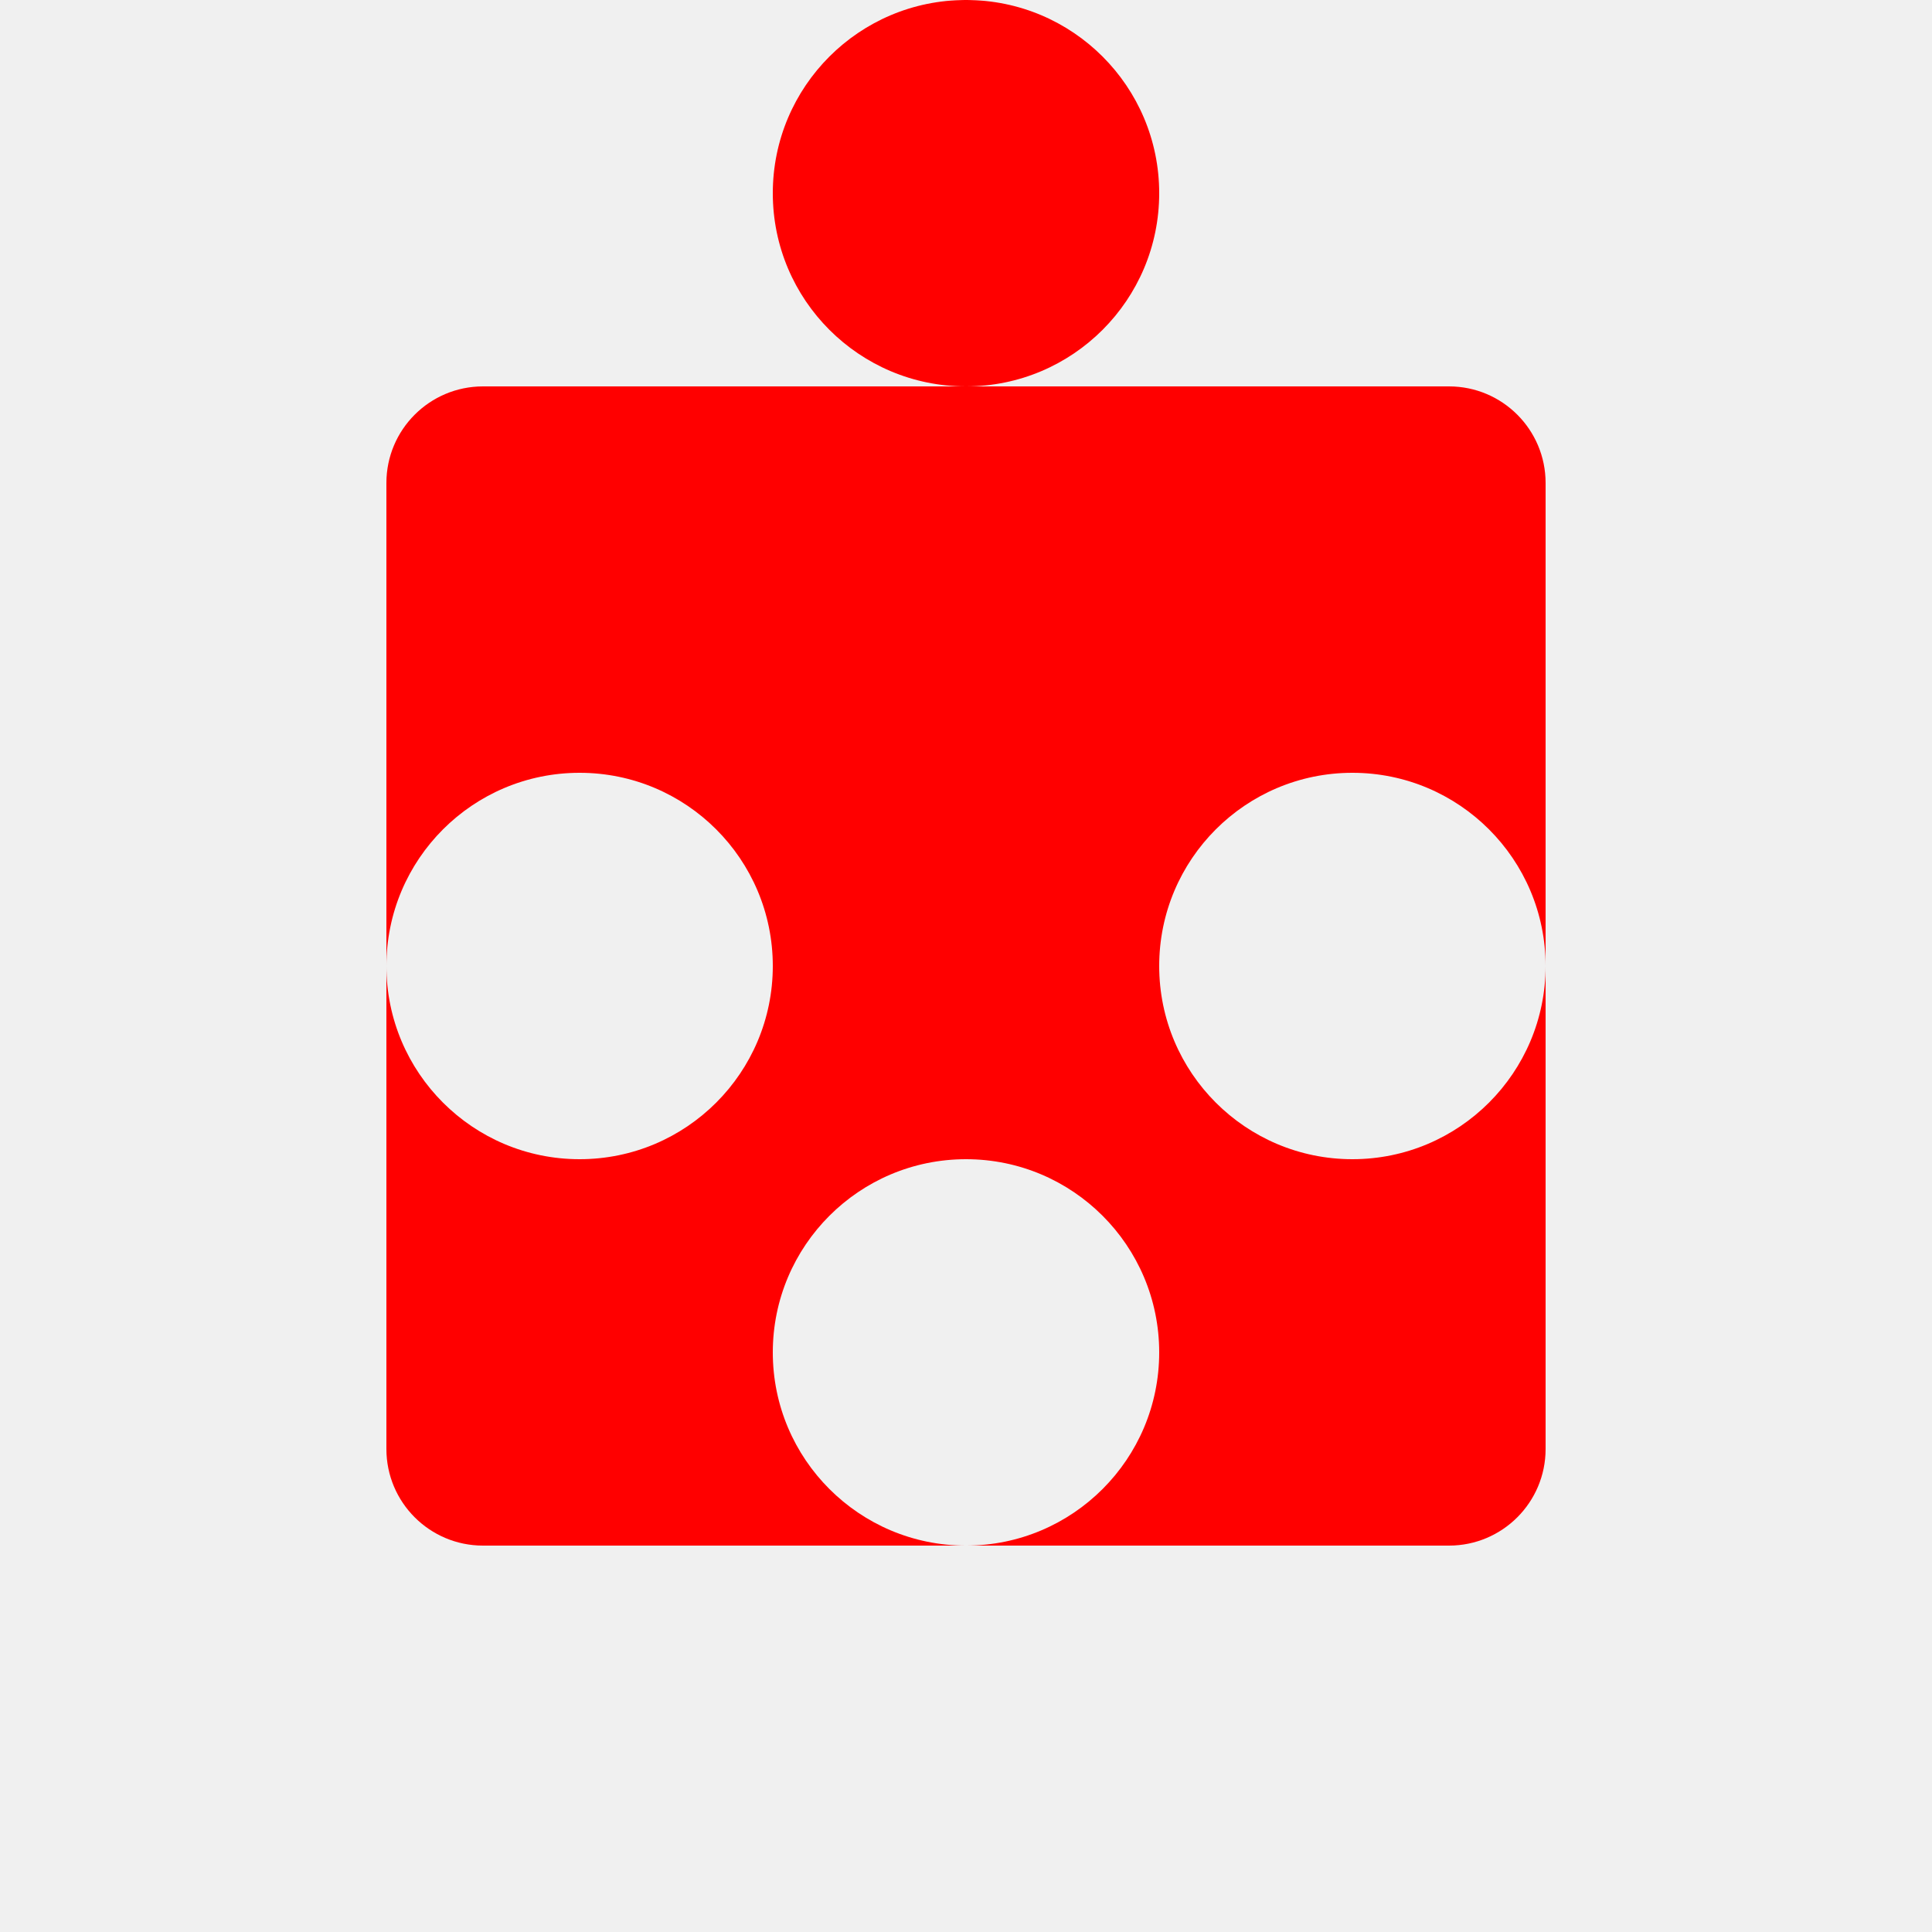
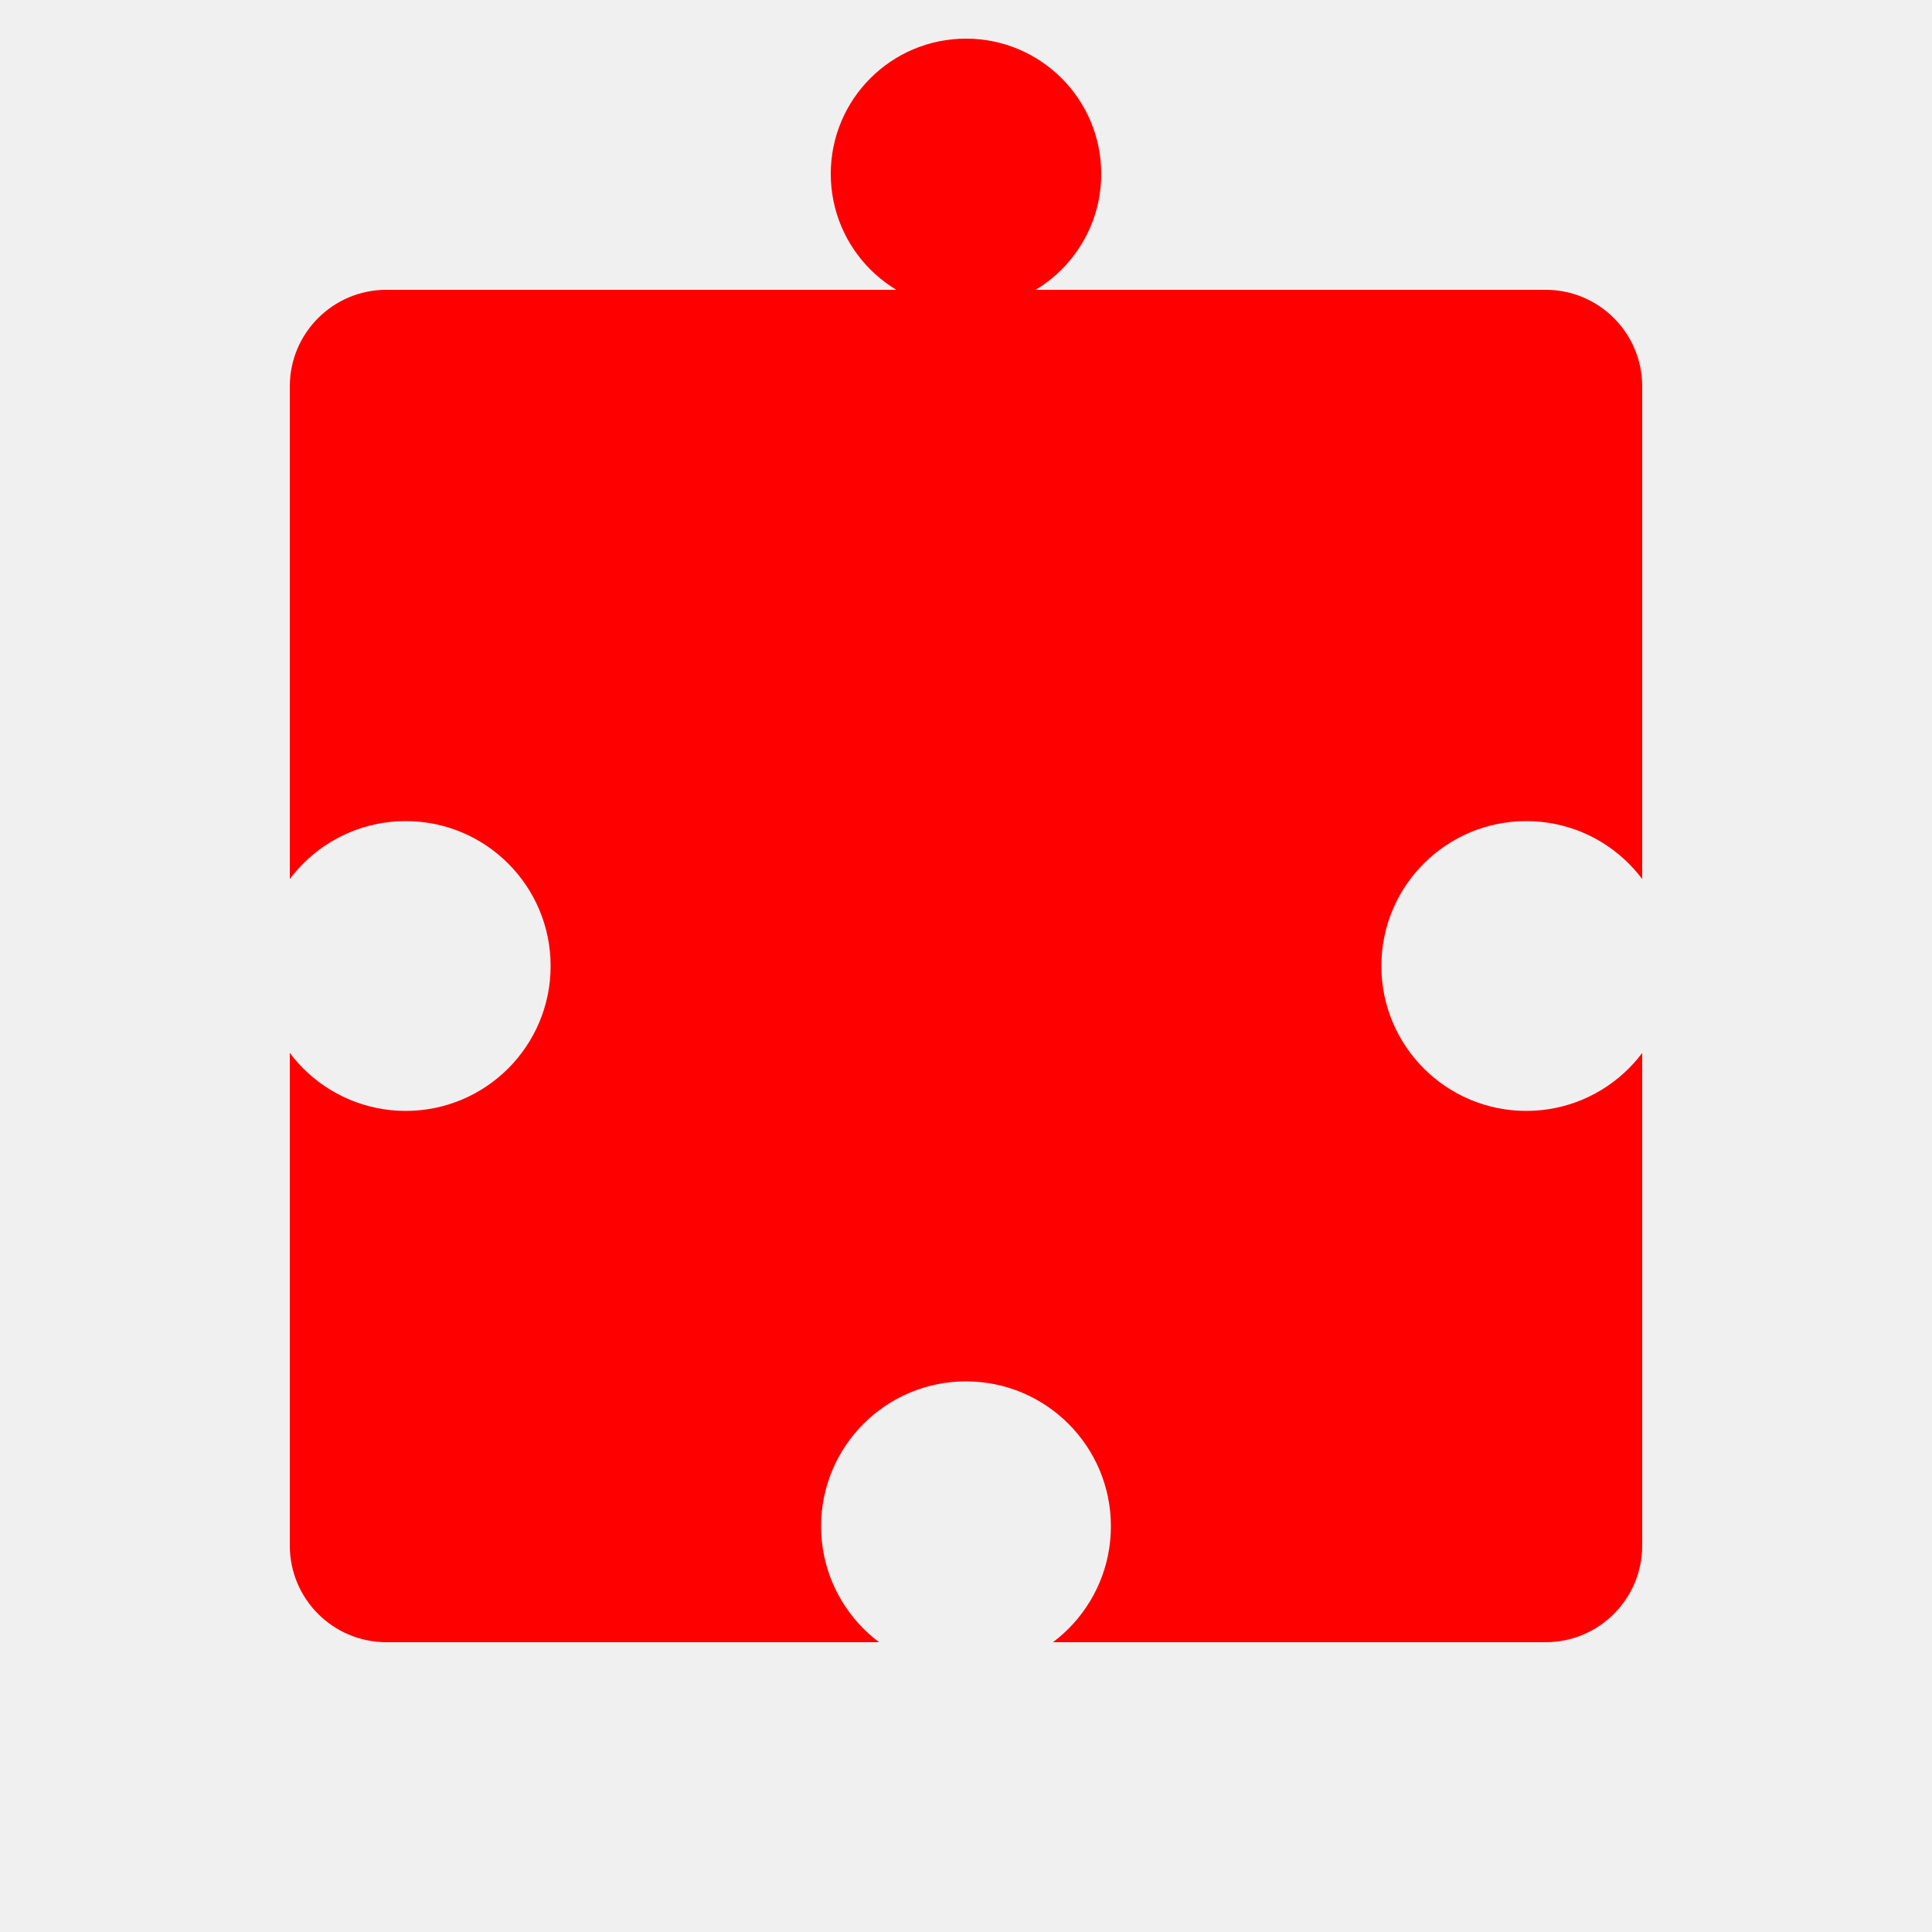
<svg xmlns="http://www.w3.org/2000/svg" width="100%" height="100%" version="1.1">
-   <defs>
+ 	data-width="0.15+0.7+0.15"
+ 	data-height="0.15+0.7+0.15"
+ 	<defs>
    <style>
			.svg-mask-uneven-p , .svg-mask-uneven-n{ fill:#ffffff;fill-opacity:0 }
			.svg-mask-uneven-n{ fill:#000000; }
			.on{ fill-opacity:1; }
			.top-p .svg-mask-uneven-p.top{ fill-opacity:1; }
			.right-p .svg-mask-uneven-p.right{ fill-opacity:1; }
			.bottom-p .svg-mask-uneven-p.bottom{ fill-opacity:1; }
			.left-p .svg-mask-uneven-p.left{ fill-opacity:1; }
			.top-n .svg-mask-uneven-n.top{ fill-opacity:1; }
			.right-n .svg-mask-uneven-n.right{ fill-opacity:1; }
			.bottom-n .svg-mask-uneven-n.bottom{ fill-opacity:1; }
			.left-n .svg-mask-uneven-n.left{ fill-opacity:1; }
		</style>
    <mask id="svg-mask" class="top-p right-n bottom-n left-n" maskContentUnits="objectBoundingBox" maskUnits="objectBoundingBox">
-       <rect style="fill:#ffffff;" width="0.6" height="0.6" x="0.2" y="0.2" ry="0.05" rx="0.05" />
-       <circle class="svg-mask-uneven-p top" cx="0.5" cy="0.1" r="0.1" />
-       <circle class="svg-mask-uneven-p right" cx="0.9" cy="0.5" r="0.1" />
-       <circle class="svg-mask-uneven-p bottom" cx="0.5" cy="0.9" r="0.1" />
-       <circle class="svg-mask-uneven-p left" cx="0.1" cy="0.5" r="0.1" />
-       <circle class="svg-mask-uneven-n top " cx="0.5" cy="0.3" r="0.1" />
-       <circle class="svg-mask-uneven-n right " cx="0.7" cy="0.5" r="0.1" />
-       <circle class="svg-mask-uneven-n bottom " cx="0.5" cy="0.7" r="0.1" />
-       <circle class="svg-mask-uneven-n left " cx="0.3" cy="0.5" r="0.1" />
+       <rect style="fill:#0000ff;fill-opacity:0;" width="1" height="1" x="0" y="0" ry="0" rx="0" />
+       <rect style="fill:#ffffff;" width="0.7" height="0.7" x="0.15" y="0.15" ry="0.05" rx="0.05" />
+       <circle class="svg-mask-uneven-p top" cx="0.5" cy="0.09" r="0.07" />
+       <circle class="svg-mask-uneven-p right" cx="0.91" cy="0.5" r="0.07" />
+       <circle class="svg-mask-uneven-p bottom" cx="0.5" cy="0.91" r="0.07" />
+       <circle class="svg-mask-uneven-p left" cx="0.09" cy="0.5" r="0.07" />
+       <circle class="svg-mask-uneven-n top " cx="0.5" cy="0.21" r="0.075" />
+       <circle class="svg-mask-uneven-n right " cx="0.79" cy="0.5" r="0.075" />
+       <circle class="svg-mask-uneven-n bottom " cx="0.5" cy="0.79" r="0.075" />
+       <circle class="svg-mask-uneven-n left " cx="0.21" cy="0.5" r="0.075" />
    </mask>
  </defs>
  <g>
    <rect style="fill:#ff0000;paint-order:stroke fill markers" id="svg-img-pppp" width="100%" height="100%" x="0" y="0" rx="20" ry="20" mask="url(#svg-mask)" />
  </g>
</svg>
